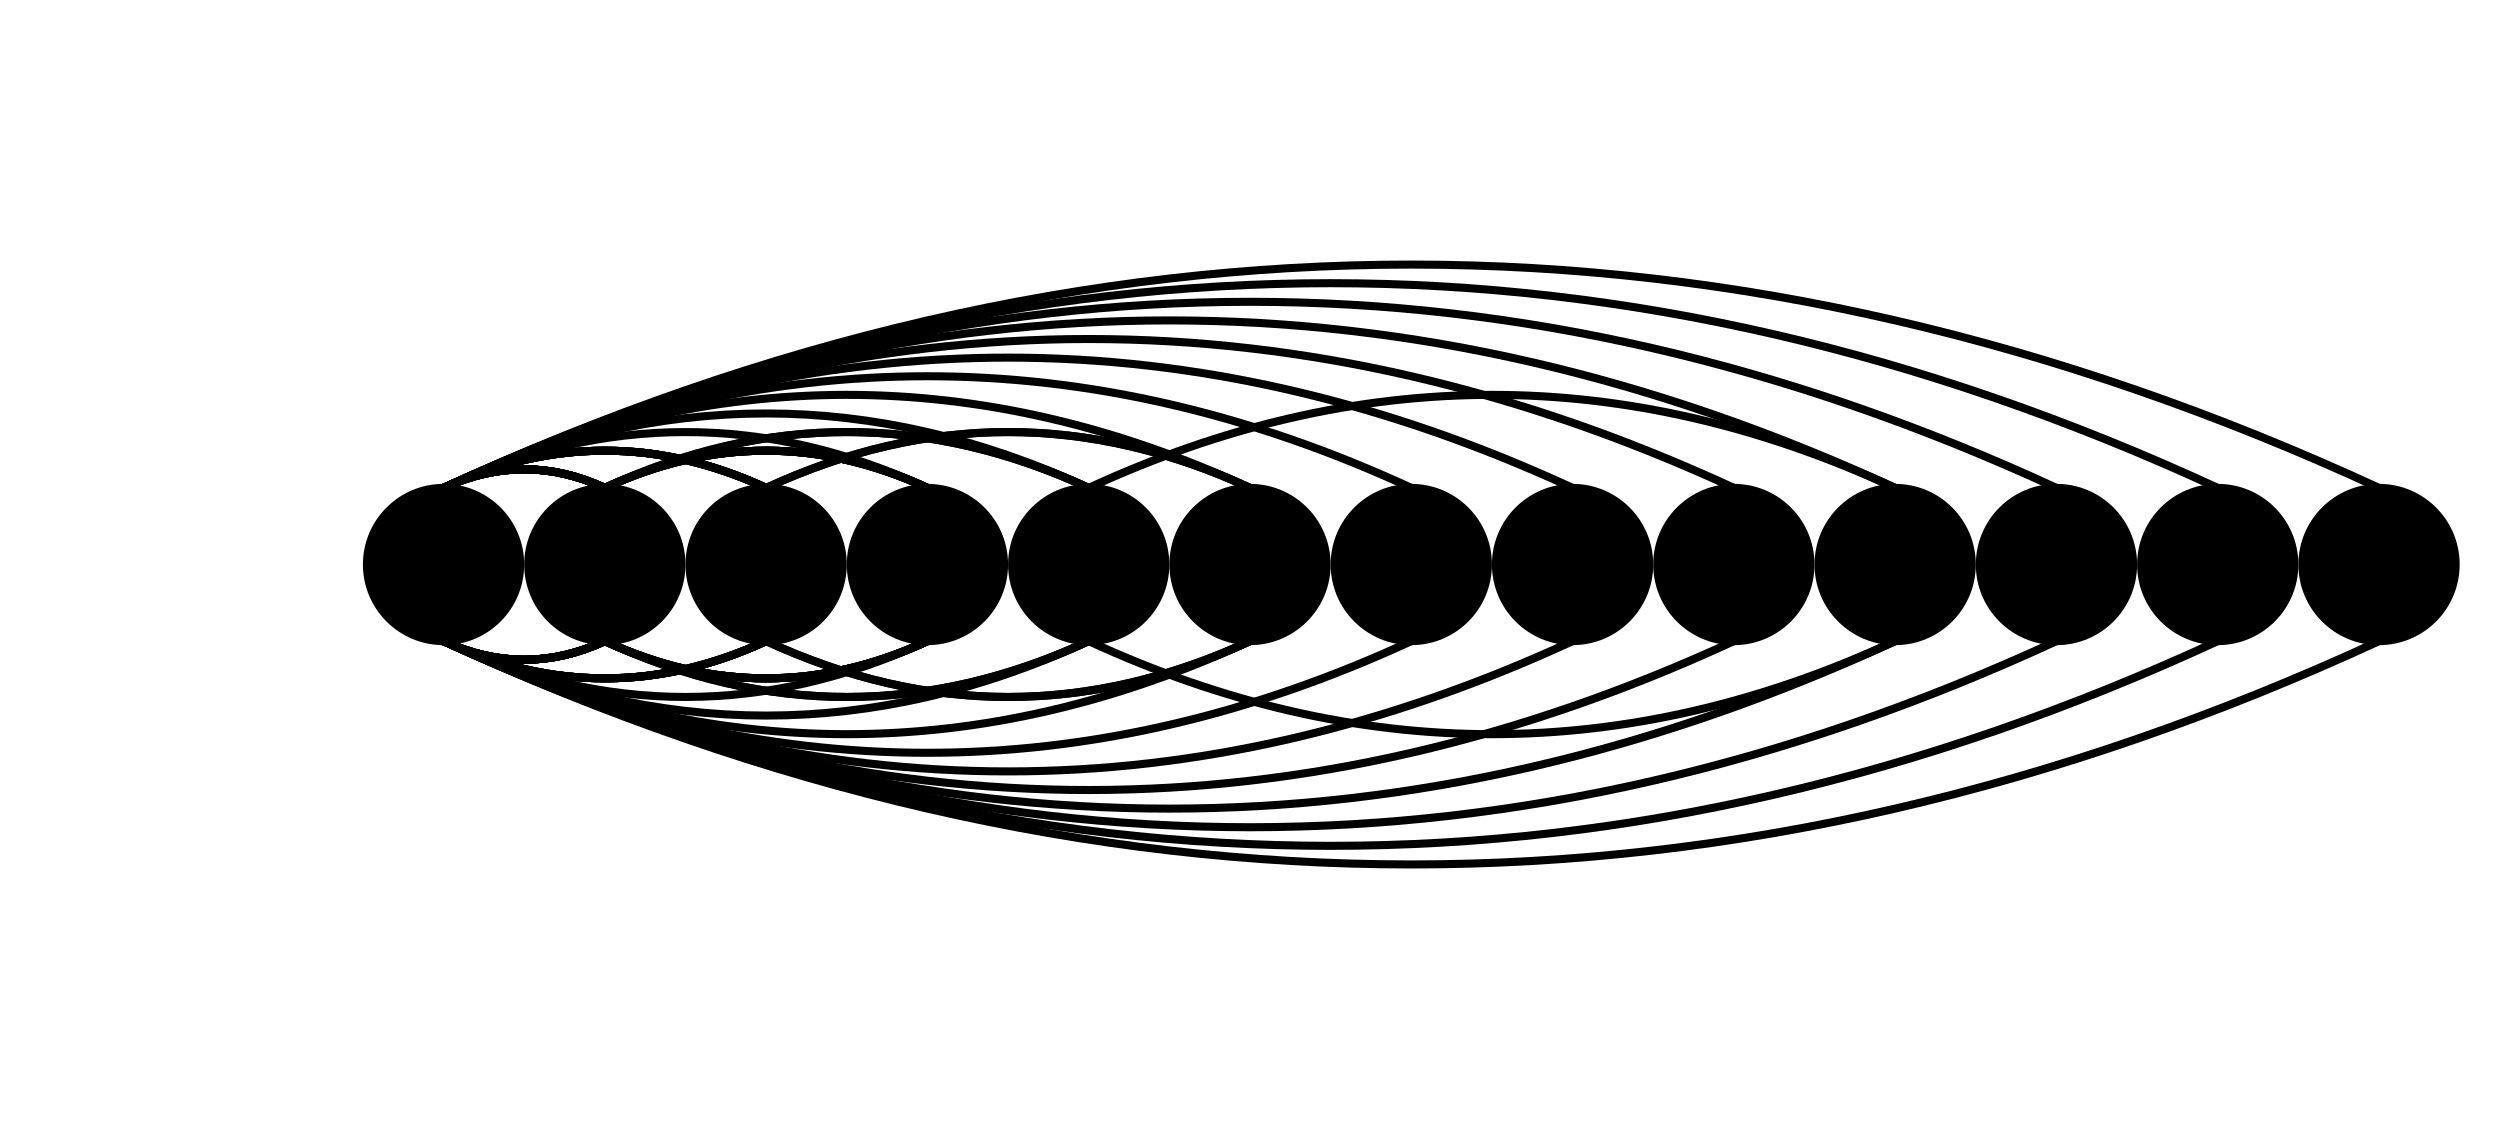
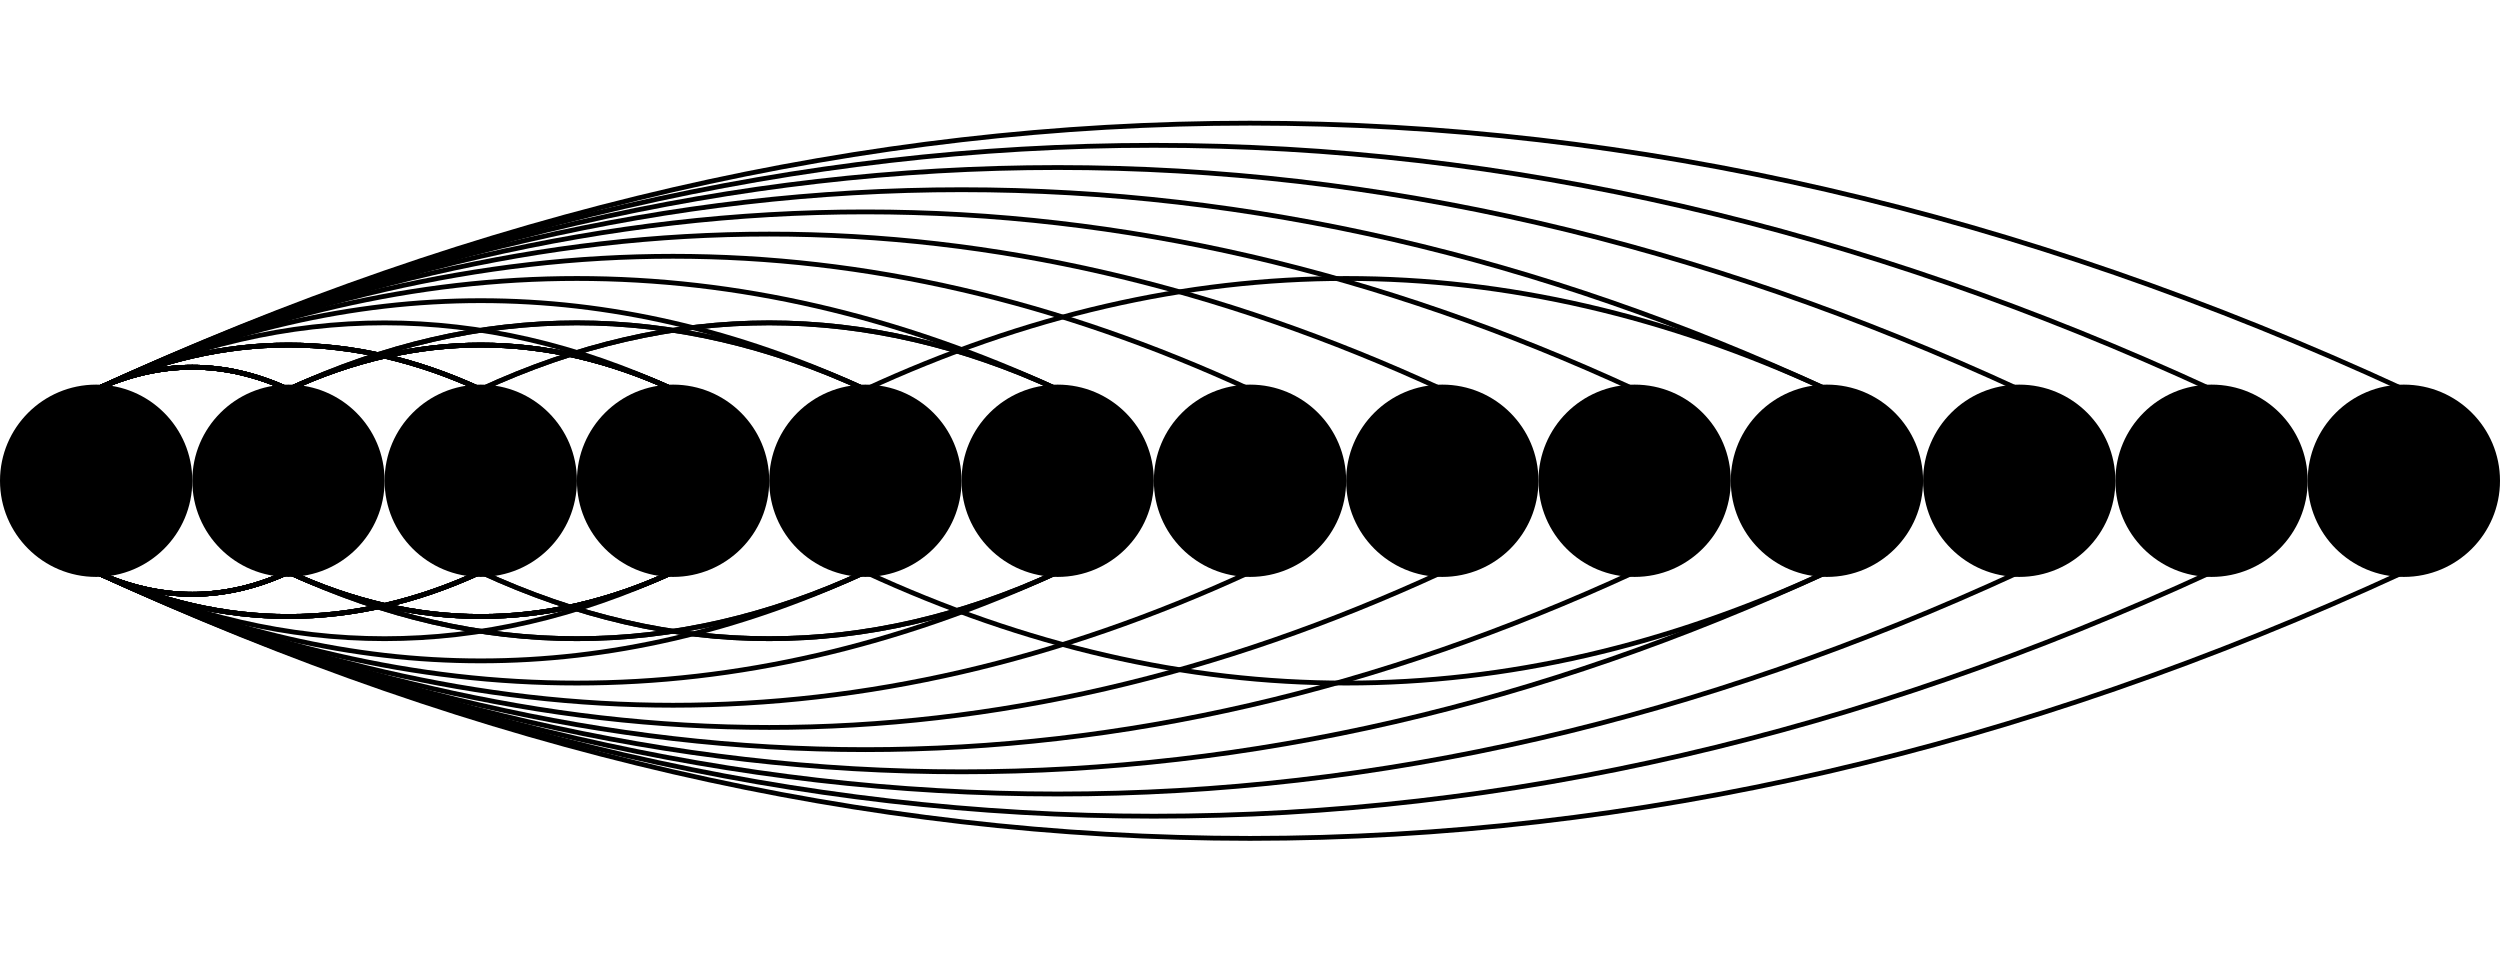
- <svg xmlns="http://www.w3.org/2000/svg" version="1.1" baseProfile="full" width="155px" height="70px" viewBox="0 0 100 70">
-   <circle fill="#000" cx="0" cy="35" r="5" />
-   <circle fill="#000" cx="10" cy="35" r="5" />
-   <circle fill="#000" cx="20" cy="35" r="5" />
-   <circle fill="#000" cx="30" cy="35" r="5" />
-   <circle fill="#000" cx="40" cy="35" r="5" />
-   <circle fill="#000" cx="50" cy="35" r="5" />
-   <circle fill="#000" cx="60" cy="35" r="5" />
-   <circle fill="#000" cx="70" cy="35" r="5" />
-   <circle fill="#000" cx="80" cy="35" r="5" />
-   <circle fill="#000" cx="90" cy="35" r="5" />
-   <circle fill="#000" cx="100" cy="35" r="5" />
-   <circle fill="#000" cx="110" cy="35" r="5" />
-   <circle fill="#000" cx="120" cy="35" r="5" />
-   <path stroke-linecap="round" stroke-width="0.5" d="M 20 30.25 Q 35 23.327 50 30.25" fill="none" stroke="#000" />
-   <path stroke-linecap="round" stroke-width="0.5" d="M 50 39.75 Q 35 46.673 20 39.75" fill="none" stroke="#000" />
-   <path stroke-linecap="round" stroke-width="0.5" d="M 10 30.25 Q 20 25.635 30 30.25" fill="none" stroke="#000" />
-   <path stroke-linecap="round" stroke-width="0.5" d="M 30 39.75 Q 20 44.365 10 39.75" fill="none" stroke="#000" />
-   <path stroke-linecap="round" stroke-width="0.5" d="M 0 30.25 Q 60 2.558 120 30.25" fill="none" stroke="#000" />
-   <path stroke-linecap="round" stroke-width="0.5" d="M 120 39.75 Q 60 67.442 0 39.75" fill="none" stroke="#000" />
-   <path stroke-linecap="round" stroke-width="0.5" d="M 0 30.25 Q 5 27.942 10 30.25" fill="none" stroke="#000" />
-   <path stroke-linecap="round" stroke-width="0.5" d="M 10 39.75 Q 5 42.058 0 39.75" fill="none" stroke="#000" />
-   <path stroke-linecap="round" stroke-width="0.5" d="M 10 30.25 Q 25 23.327 40 30.25" fill="none" stroke="#000" />
-   <path stroke-linecap="round" stroke-width="0.5" d="M 40 39.75 Q 25 46.673 10 39.75" fill="none" stroke="#000" />
-   <path stroke-linecap="round" stroke-width="0.5" d="M 40 30.25 Q 65 18.712 90 30.25" fill="none" stroke="#000" />
-   <path stroke-linecap="round" stroke-width="0.5" d="M 90 39.75 Q 65 51.288 40 39.75" fill="none" stroke="#000" />
-   <path stroke-linecap="round" stroke-width="0.5" d="M 0 30.25 Q 55 4.865 110 30.25" fill="none" stroke="#000" />
-   <path stroke-linecap="round" stroke-width="0.5" d="M 110 39.75 Q 55 65.135 0 39.75" fill="none" stroke="#000" />
-   <path stroke-linecap="round" stroke-width="0.5" d="M 0 30.25 Q 5 27.942 10 30.25" fill="none" stroke="#000" />
-   <path stroke-linecap="round" stroke-width="0.5" d="M 10 39.75 Q 5 42.058 0 39.75" fill="none" stroke="#000" />
-   <path stroke-linecap="round" stroke-width="0.5" d="M 10 30.25 Q 20 25.635 30 30.25" fill="none" stroke="#000" />
-   <path stroke-linecap="round" stroke-width="0.5" d="M 30 39.75 Q 20 44.365 10 39.75" fill="none" stroke="#000" />
-   <path stroke-linecap="round" stroke-width="0.5" d="M 0 30.25 Q 50 7.173 100 30.25" fill="none" stroke="#000" />
-   <path stroke-linecap="round" stroke-width="0.5" d="M 100 39.75 Q 50 62.827 0 39.75" fill="none" stroke="#000" />
-   <path stroke-linecap="round" stroke-width="0.5" d="M 0 30.25 Q 10 25.635 20 30.25" fill="none" stroke="#000" />
-   <path stroke-linecap="round" stroke-width="0.5" d="M 20 39.75 Q 10 44.365 0 39.75" fill="none" stroke="#000" />
-   <path stroke-linecap="round" stroke-width="0.5" d="M 20 30.25 Q 35 23.327 50 30.25" fill="none" stroke="#000" />
-   <path stroke-linecap="round" stroke-width="0.5" d="M 50 39.75 Q 35 46.673 20 39.75" fill="none" stroke="#000" />
-   <path stroke-linecap="round" stroke-width="0.5" d="M 0 30.25 Q 45 9.481 90 30.25" fill="none" stroke="#000" />
-   <path stroke-linecap="round" stroke-width="0.5" d="M 90 39.75 Q 45 60.519 0 39.75" fill="none" stroke="#000" />
-   <path stroke-linecap="round" stroke-width="0.5" d="M 0 30.25 Q 10 25.635 20 30.25" fill="none" stroke="#000" />
-   <path stroke-linecap="round" stroke-width="0.5" d="M 20 39.75 Q 10 44.365 0 39.75" fill="none" stroke="#000" />
-   <path stroke-linecap="round" stroke-width="0.5" d="M 0 30.25 Q 40 11.788 80 30.25" fill="none" stroke="#000" />
-   <path stroke-linecap="round" stroke-width="0.5" d="M 80 39.75 Q 40 58.212 0 39.75" fill="none" stroke="#000" />
-   <path stroke-linecap="round" stroke-width="0.5" d="M 0 30.25 Q 5 27.942 10 30.25" fill="none" stroke="#000" />
-   <path stroke-linecap="round" stroke-width="0.5" d="M 10 39.75 Q 5 42.058 0 39.75" fill="none" stroke="#000" />
-   <path stroke-linecap="round" stroke-width="0.5" d="M 10 30.25 Q 25 23.327 40 30.25" fill="none" stroke="#000" />
-   <path stroke-linecap="round" stroke-width="0.5" d="M 40 39.75 Q 25 46.673 10 39.75" fill="none" stroke="#000" />
-   <path stroke-linecap="round" stroke-width="0.5" d="M 0 30.25 Q 35 14.096 70 30.25" fill="none" stroke="#000" />
-   <path stroke-linecap="round" stroke-width="0.5" d="M 70 39.75 Q 35 55.904 0 39.75" fill="none" stroke="#000" />
-   <path stroke-linecap="round" stroke-width="0.5" d="M 0 30.25 Q 5 27.942 10 30.25" fill="none" stroke="#000" />
-   <path stroke-linecap="round" stroke-width="0.5" d="M 10 39.75 Q 5 42.058 0 39.75" fill="none" stroke="#000" />
-   <path stroke-linecap="round" stroke-width="0.5" d="M 10 30.25 Q 20 25.635 30 30.25" fill="none" stroke="#000" />
-   <path stroke-linecap="round" stroke-width="0.5" d="M 30 39.75 Q 20 44.365 10 39.75" fill="none" stroke="#000" />
-   <path stroke-linecap="round" stroke-width="0.5" d="M 0 30.25 Q 30 16.404 60 30.25" fill="none" stroke="#000" />
-   <path stroke-linecap="round" stroke-width="0.5" d="M 60 39.75 Q 30 53.596 0 39.75" fill="none" stroke="#000" />
-   <path stroke-linecap="round" stroke-width="0.5" d="M 0 30.25 Q 5 27.942 10 30.25" fill="none" stroke="#000" />
-   <path stroke-linecap="round" stroke-width="0.5" d="M 10 39.75 Q 5 42.058 0 39.75" fill="none" stroke="#000" />
-   <path stroke-linecap="round" stroke-width="0.5" d="M 10 30.25 Q 20 25.635 30 30.25" fill="none" stroke="#000" />
-   <path stroke-linecap="round" stroke-width="0.5" d="M 30 39.75 Q 20 44.365 10 39.75" fill="none" stroke="#000" />
-   <path stroke-linecap="round" stroke-width="0.5" d="M 0 30.25 Q 25 18.712 50 30.25" fill="none" stroke="#000" />
-   <path stroke-linecap="round" stroke-width="0.5" d="M 50 39.75 Q 25 51.288 0 39.75" fill="none" stroke="#000" />
-   <path stroke-linecap="round" stroke-width="0.5" d="M 0 30.25 Q 10 25.635 20 30.25" fill="none" stroke="#000" />
-   <path stroke-linecap="round" stroke-width="0.5" d="M 20 39.75 Q 10 44.365 0 39.75" fill="none" stroke="#000" />
-   <path stroke-linecap="round" stroke-width="0.5" d="M 0 30.25 Q 20 21.019 40 30.25" fill="none" stroke="#000" />
-   <path stroke-linecap="round" stroke-width="0.5" d="M 40 39.75 Q 20 48.981 0 39.75" fill="none" stroke="#000" />
-   <path stroke-linecap="round" stroke-width="0.5" d="M 0 30.25 Q 5 27.942 10 30.25" fill="none" stroke="#000" />
-   <path stroke-linecap="round" stroke-width="0.5" d="M 10 39.75 Q 5 42.058 0 39.75" fill="none" stroke="#000" />
-   <path stroke-linecap="round" stroke-width="0.5" d="M 10 30.25 Q 20 25.635 30 30.25" fill="none" stroke="#000" />
-   <path stroke-linecap="round" stroke-width="0.5" d="M 30 39.75 Q 20 44.365 10 39.75" fill="none" stroke="#000" />
-   <path stroke-linecap="round" stroke-width="0.5" d="M 0 30.25 Q 15 23.327 30 30.25" fill="none" stroke="#000" />
-   <path stroke-linecap="round" stroke-width="0.5" d="M 30 39.75 Q 15 46.673 0 39.75" fill="none" stroke="#000" />
-   <path stroke-linecap="round" stroke-width="0.5" d="M 0 30.25 Q 10 25.635 20 30.25" fill="none" stroke="#000" />
-   <path stroke-linecap="round" stroke-width="0.5" d="M 20 39.75 Q 10 44.365 0 39.75" fill="none" stroke="#000" />
-   <path stroke-linecap="round" stroke-width="0.5" d="M 0 30.25 Q 10 25.635 20 30.25" fill="none" stroke="#000" />
-   <path stroke-linecap="round" stroke-width="0.5" d="M 20 39.75 Q 10 44.365 0 39.75" fill="none" stroke="#000" />
-   <path stroke-linecap="round" stroke-width="0.5" d="M 0 30.25 Q 5 27.942 10 30.25" fill="none" stroke="#000" />
-   <path stroke-linecap="round" stroke-width="0.5" d="M 10 39.75 Q 5 42.058 0 39.75" fill="none" stroke="#000" />
-   <path stroke-linecap="round" stroke-width="0.5" d="M 0 30.25 Q 5 27.942 10 30.25" fill="none" stroke="#000" />
-   <path stroke-linecap="round" stroke-width="0.5" d="M 10 39.75 Q 5 42.058 0 39.75" fill="none" stroke="#000" />
+ <svg xmlns="http://www.w3.org/2000/svg" version="1.1" baseProfile="full" width="130px" height="50px" viewBox="0 0 130 50">
+   <circle fill="#000" cx="5" cy="25" r="5" />
+   <circle fill="#000" cx="15" cy="25" r="5" />
+   <circle fill="#000" cx="25" cy="25" r="5" />
+   <circle fill="#000" cx="35" cy="25" r="5" />
+   <circle fill="#000" cx="45" cy="25" r="5" />
+   <circle fill="#000" cx="55" cy="25" r="5" />
+   <circle fill="#000" cx="65" cy="25" r="5" />
+   <circle fill="#000" cx="75" cy="25" r="5" />
+   <circle fill="#000" cx="85" cy="25" r="5" />
+   <circle fill="#000" cx="95" cy="25" r="5" />
+   <circle fill="#000" cx="105" cy="25" r="5" />
+   <circle fill="#000" cx="115" cy="25" r="5" />
+   <circle fill="#000" cx="125" cy="25" r="5" />
+   <path stroke-linecap="round" stroke-width="0.25" d="M 25 20.25 Q 40 13.327 55 20.25" fill="none" stroke="#000" />
+   <path stroke-linecap="round" stroke-width="0.25" d="M 55 29.75 Q 40 36.673 25 29.75" fill="none" stroke="#000" />
+   <path stroke-linecap="round" stroke-width="0.25" d="M 15 20.25 Q 25 15.635 35 20.25" fill="none" stroke="#000" />
+   <path stroke-linecap="round" stroke-width="0.25" d="M 35 29.75 Q 25 34.365 15 29.75" fill="none" stroke="#000" />
+   <path stroke-linecap="round" stroke-width="0.25" d="M 5 20.25 Q 65 -7.442 125 20.25" fill="none" stroke="#000" />
+   <path stroke-linecap="round" stroke-width="0.25" d="M 125 29.75 Q 65 57.442 5 29.75" fill="none" stroke="#000" />
+   <path stroke-linecap="round" stroke-width="0.25" d="M 5 20.25 Q 10 17.942 15 20.25" fill="none" stroke="#000" />
+   <path stroke-linecap="round" stroke-width="0.25" d="M 15 29.75 Q 10 32.058 5 29.75" fill="none" stroke="#000" />
+   <path stroke-linecap="round" stroke-width="0.25" d="M 15 20.25 Q 30 13.327 45 20.25" fill="none" stroke="#000" />
+   <path stroke-linecap="round" stroke-width="0.25" d="M 45 29.75 Q 30 36.673 15 29.75" fill="none" stroke="#000" />
+   <path stroke-linecap="round" stroke-width="0.25" d="M 45 20.25 Q 70 8.712 95 20.25" fill="none" stroke="#000" />
+   <path stroke-linecap="round" stroke-width="0.25" d="M 95 29.75 Q 70 41.288 45 29.75" fill="none" stroke="#000" />
+   <path stroke-linecap="round" stroke-width="0.25" d="M 5 20.25 Q 60 -5.135 115 20.25" fill="none" stroke="#000" />
+   <path stroke-linecap="round" stroke-width="0.25" d="M 115 29.75 Q 60 55.135 5 29.75" fill="none" stroke="#000" />
+   <path stroke-linecap="round" stroke-width="0.25" d="M 5 20.25 Q 10 17.942 15 20.25" fill="none" stroke="#000" />
+   <path stroke-linecap="round" stroke-width="0.25" d="M 15 29.75 Q 10 32.058 5 29.75" fill="none" stroke="#000" />
+   <path stroke-linecap="round" stroke-width="0.25" d="M 15 20.25 Q 25 15.635 35 20.25" fill="none" stroke="#000" />
+   <path stroke-linecap="round" stroke-width="0.25" d="M 35 29.75 Q 25 34.365 15 29.75" fill="none" stroke="#000" />
+   <path stroke-linecap="round" stroke-width="0.25" d="M 5 20.25 Q 55 -2.827 105 20.25" fill="none" stroke="#000" />
+   <path stroke-linecap="round" stroke-width="0.25" d="M 105 29.75 Q 55 52.827 5 29.75" fill="none" stroke="#000" />
+   <path stroke-linecap="round" stroke-width="0.25" d="M 5 20.25 Q 15 15.635 25 20.25" fill="none" stroke="#000" />
+   <path stroke-linecap="round" stroke-width="0.25" d="M 25 29.75 Q 15 34.365 5 29.75" fill="none" stroke="#000" />
+   <path stroke-linecap="round" stroke-width="0.25" d="M 25 20.25 Q 40 13.327 55 20.25" fill="none" stroke="#000" />
+   <path stroke-linecap="round" stroke-width="0.25" d="M 55 29.75 Q 40 36.673 25 29.75" fill="none" stroke="#000" />
+   <path stroke-linecap="round" stroke-width="0.25" d="M 5 20.25 Q 50 -0.519 95 20.25" fill="none" stroke="#000" />
+   <path stroke-linecap="round" stroke-width="0.25" d="M 95 29.75 Q 50 50.519 5 29.75" fill="none" stroke="#000" />
+   <path stroke-linecap="round" stroke-width="0.25" d="M 5 20.25 Q 15 15.635 25 20.25" fill="none" stroke="#000" />
+   <path stroke-linecap="round" stroke-width="0.25" d="M 25 29.75 Q 15 34.365 5 29.75" fill="none" stroke="#000" />
+   <path stroke-linecap="round" stroke-width="0.25" d="M 5 20.25 Q 45 1.788 85 20.25" fill="none" stroke="#000" />
+   <path stroke-linecap="round" stroke-width="0.25" d="M 85 29.75 Q 45 48.212 5 29.75" fill="none" stroke="#000" />
+   <path stroke-linecap="round" stroke-width="0.25" d="M 5 20.25 Q 10 17.942 15 20.25" fill="none" stroke="#000" />
+   <path stroke-linecap="round" stroke-width="0.25" d="M 15 29.75 Q 10 32.058 5 29.75" fill="none" stroke="#000" />
+   <path stroke-linecap="round" stroke-width="0.25" d="M 15 20.25 Q 30 13.327 45 20.25" fill="none" stroke="#000" />
+   <path stroke-linecap="round" stroke-width="0.25" d="M 45 29.75 Q 30 36.673 15 29.75" fill="none" stroke="#000" />
+   <path stroke-linecap="round" stroke-width="0.25" d="M 5 20.25 Q 40 4.096 75 20.25" fill="none" stroke="#000" />
+   <path stroke-linecap="round" stroke-width="0.25" d="M 75 29.75 Q 40 45.904 5 29.75" fill="none" stroke="#000" />
+   <path stroke-linecap="round" stroke-width="0.25" d="M 5 20.25 Q 10 17.942 15 20.25" fill="none" stroke="#000" />
+   <path stroke-linecap="round" stroke-width="0.25" d="M 15 29.75 Q 10 32.058 5 29.75" fill="none" stroke="#000" />
+   <path stroke-linecap="round" stroke-width="0.25" d="M 15 20.25 Q 25 15.635 35 20.25" fill="none" stroke="#000" />
+   <path stroke-linecap="round" stroke-width="0.25" d="M 35 29.75 Q 25 34.365 15 29.75" fill="none" stroke="#000" />
+   <path stroke-linecap="round" stroke-width="0.25" d="M 5 20.25 Q 35 6.404 65 20.25" fill="none" stroke="#000" />
+   <path stroke-linecap="round" stroke-width="0.25" d="M 65 29.75 Q 35 43.596 5 29.75" fill="none" stroke="#000" />
+   <path stroke-linecap="round" stroke-width="0.25" d="M 5 20.25 Q 10 17.942 15 20.25" fill="none" stroke="#000" />
+   <path stroke-linecap="round" stroke-width="0.25" d="M 15 29.75 Q 10 32.058 5 29.75" fill="none" stroke="#000" />
+   <path stroke-linecap="round" stroke-width="0.25" d="M 15 20.25 Q 25 15.635 35 20.25" fill="none" stroke="#000" />
+   <path stroke-linecap="round" stroke-width="0.25" d="M 35 29.75 Q 25 34.365 15 29.75" fill="none" stroke="#000" />
+   <path stroke-linecap="round" stroke-width="0.25" d="M 5 20.25 Q 30 8.712 55 20.25" fill="none" stroke="#000" />
+   <path stroke-linecap="round" stroke-width="0.25" d="M 55 29.75 Q 30 41.288 5 29.75" fill="none" stroke="#000" />
+   <path stroke-linecap="round" stroke-width="0.25" d="M 5 20.25 Q 15 15.635 25 20.25" fill="none" stroke="#000" />
+   <path stroke-linecap="round" stroke-width="0.25" d="M 25 29.75 Q 15 34.365 5 29.75" fill="none" stroke="#000" />
+   <path stroke-linecap="round" stroke-width="0.25" d="M 5 20.25 Q 25 11.019 45 20.25" fill="none" stroke="#000" />
+   <path stroke-linecap="round" stroke-width="0.25" d="M 45 29.75 Q 25 38.981 5 29.75" fill="none" stroke="#000" />
+   <path stroke-linecap="round" stroke-width="0.25" d="M 5 20.25 Q 10 17.942 15 20.25" fill="none" stroke="#000" />
+   <path stroke-linecap="round" stroke-width="0.25" d="M 15 29.75 Q 10 32.058 5 29.75" fill="none" stroke="#000" />
+   <path stroke-linecap="round" stroke-width="0.25" d="M 15 20.25 Q 25 15.635 35 20.25" fill="none" stroke="#000" />
+   <path stroke-linecap="round" stroke-width="0.25" d="M 35 29.75 Q 25 34.365 15 29.75" fill="none" stroke="#000" />
+   <path stroke-linecap="round" stroke-width="0.25" d="M 5 20.25 Q 20 13.327 35 20.25" fill="none" stroke="#000" />
+   <path stroke-linecap="round" stroke-width="0.25" d="M 35 29.75 Q 20 36.673 5 29.75" fill="none" stroke="#000" />
+   <path stroke-linecap="round" stroke-width="0.25" d="M 5 20.25 Q 15 15.635 25 20.25" fill="none" stroke="#000" />
+   <path stroke-linecap="round" stroke-width="0.25" d="M 25 29.75 Q 15 34.365 5 29.75" fill="none" stroke="#000" />
+   <path stroke-linecap="round" stroke-width="0.25" d="M 5 20.25 Q 15 15.635 25 20.25" fill="none" stroke="#000" />
+   <path stroke-linecap="round" stroke-width="0.25" d="M 25 29.75 Q 15 34.365 5 29.75" fill="none" stroke="#000" />
+   <path stroke-linecap="round" stroke-width="0.25" d="M 5 20.25 Q 10 17.942 15 20.25" fill="none" stroke="#000" />
+   <path stroke-linecap="round" stroke-width="0.25" d="M 15 29.75 Q 10 32.058 5 29.75" fill="none" stroke="#000" />
+   <path stroke-linecap="round" stroke-width="0.25" d="M 5 20.25 Q 10 17.942 15 20.25" fill="none" stroke="#000" />
+   <path stroke-linecap="round" stroke-width="0.25" d="M 15 29.75 Q 10 32.058 5 29.75" fill="none" stroke="#000" />
</svg>
